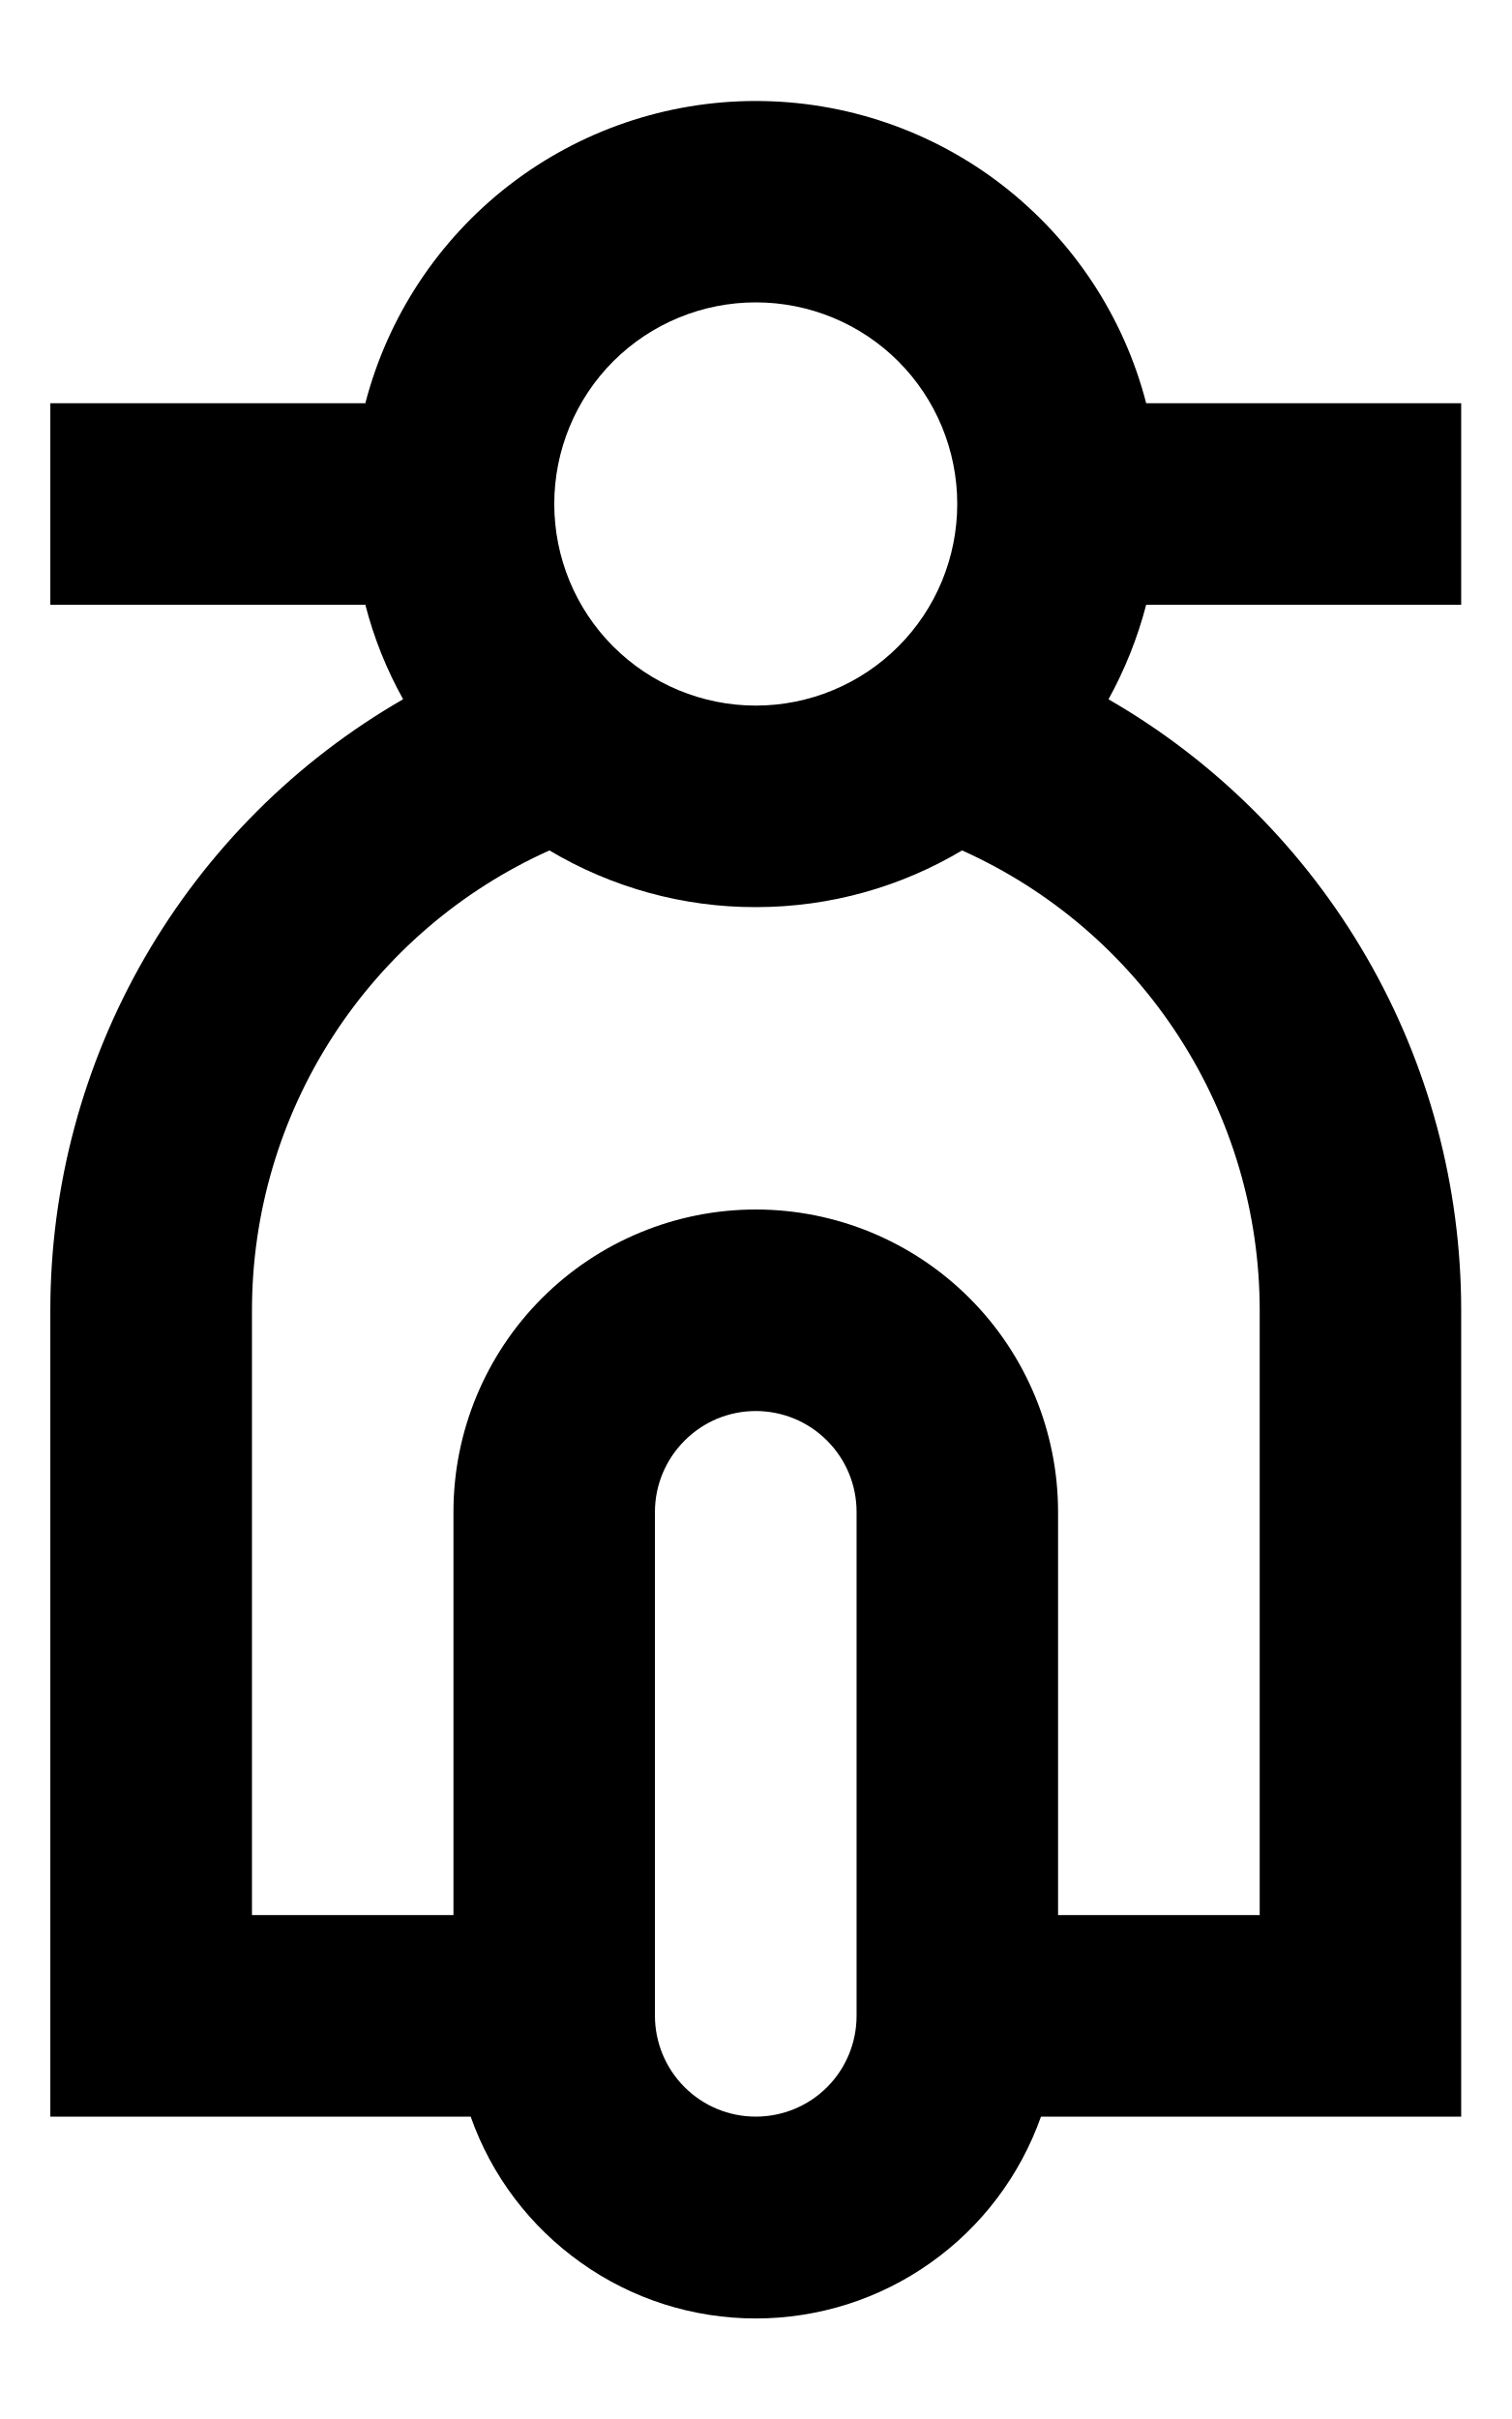
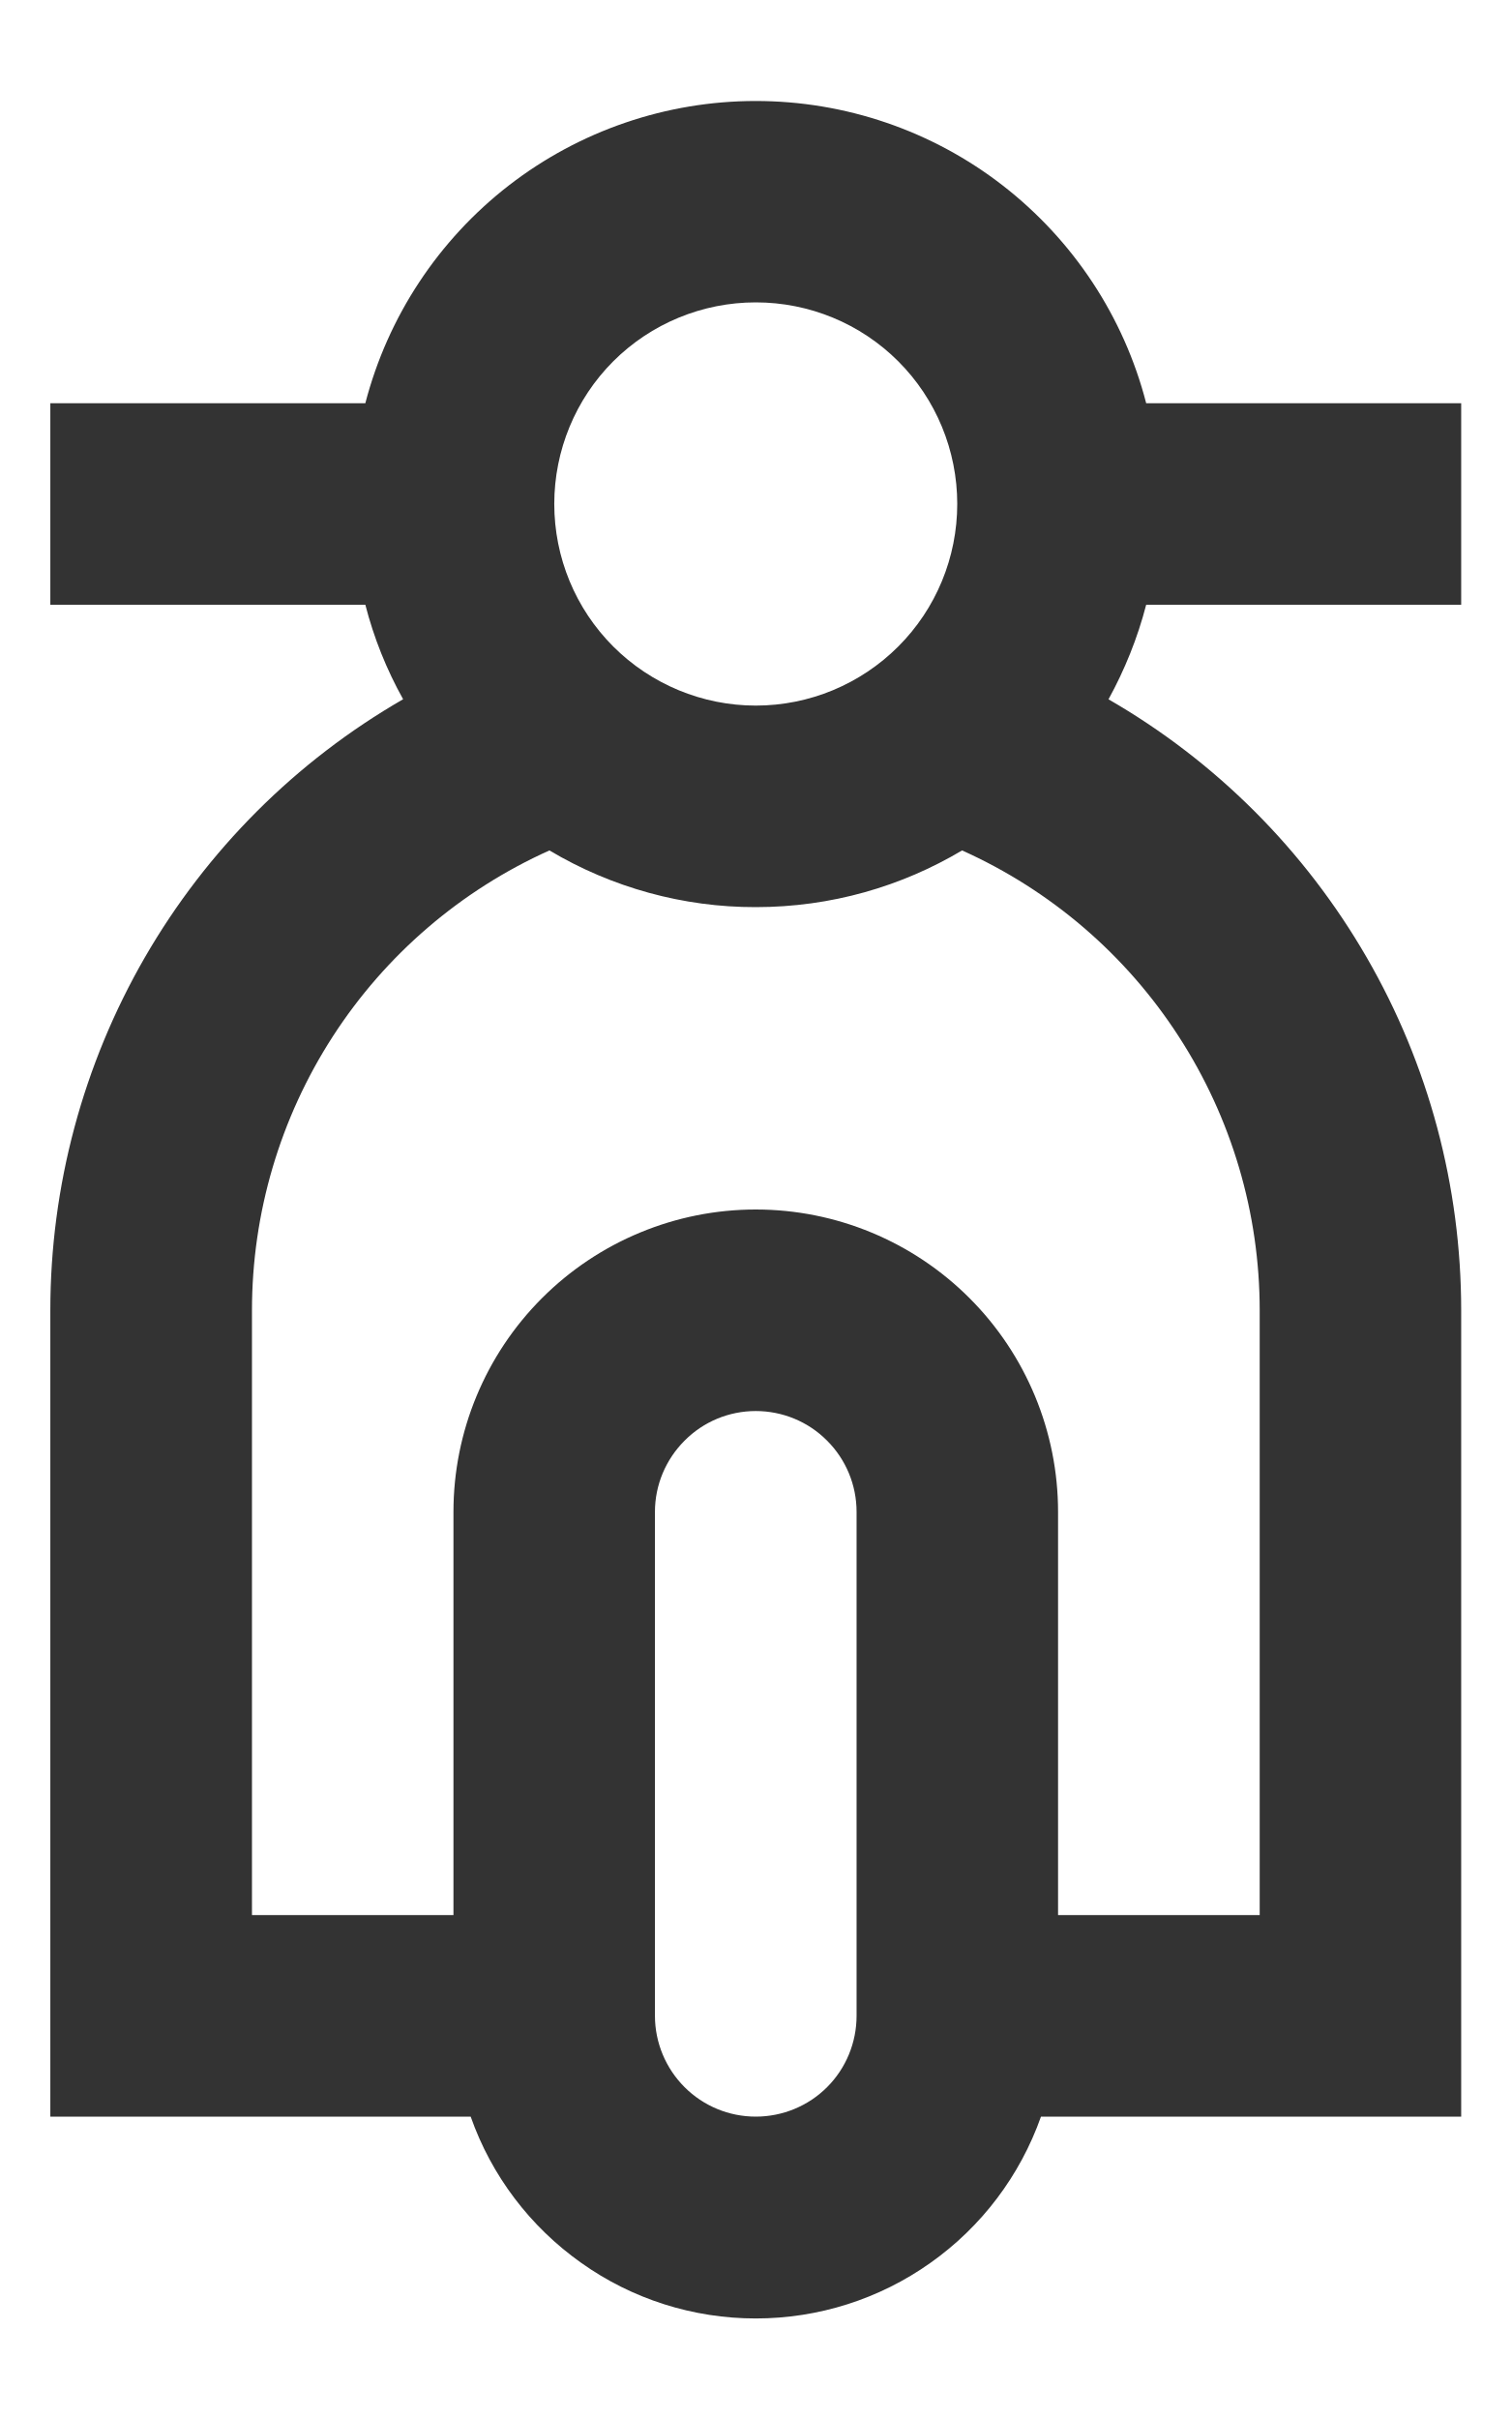
<svg xmlns="http://www.w3.org/2000/svg" width="10" height="16" viewBox="0 0 10 16" fill="none">
-   <path d="M7.333 4.625C8.043 5.034 8.632 5.623 9.042 6.333C9.452 7.042 9.667 7.847 9.667 8.667V14H6.887C6.749 14.39 6.494 14.728 6.156 14.967C5.818 15.207 5.414 15.335 5 15.335C4.586 15.335 4.182 15.207 3.845 14.967C3.507 14.728 3.251 14.39 3.114 14H0.333V8.667C0.333 7.847 0.549 7.042 0.958 6.333C1.368 5.623 1.957 5.034 2.667 4.625C2.557 4.428 2.473 4.218 2.417 4H0.333V2.667H2.417C2.566 2.094 2.9 1.588 3.367 1.226C3.835 0.864 4.409 0.668 5 0.668C5.591 0.668 6.166 0.864 6.633 1.226C7.1 1.588 7.435 2.094 7.583 2.667H9.667V4H7.583C7.526 4.22 7.441 4.43 7.334 4.625H7.333ZM6.365 5.625C5.965 5.863 5.499 6 5 6C4.52 6.001 4.048 5.871 3.635 5.625C3.049 5.888 2.551 6.315 2.202 6.855C1.853 7.395 1.667 8.024 1.667 8.667V12.667H3V10C3 9.47 3.211 8.961 3.586 8.586C3.961 8.211 4.47 8 5 8C5.531 8 6.039 8.211 6.414 8.586C6.789 8.961 7 9.47 7 10V12.667H8.334V8.667C8.334 8.024 8.148 7.395 7.798 6.855C7.449 6.315 6.951 5.888 6.365 5.625ZM5 9.333C4.823 9.333 4.654 9.403 4.529 9.529C4.404 9.654 4.333 9.823 4.333 10V13.333C4.333 13.51 4.404 13.68 4.529 13.805C4.654 13.93 4.823 14 5 14C5.177 14 5.347 13.93 5.472 13.805C5.597 13.68 5.667 13.51 5.667 13.333V10C5.667 9.823 5.597 9.654 5.472 9.529C5.347 9.403 5.177 9.333 5 9.333ZM5 4.667C5.354 4.667 5.693 4.526 5.943 4.276C6.193 4.026 6.333 3.687 6.333 3.333C6.333 2.98 6.193 2.64 5.943 2.39C5.693 2.14 5.354 2 5 2C4.647 2 4.307 2.14 4.057 2.39C3.807 2.64 3.667 2.98 3.667 3.333C3.667 3.687 3.807 4.026 4.057 4.276C4.307 4.526 4.647 4.667 5 4.667Z" fill="#000" />
+   <path d="M7.333 4.625C8.043 5.034 8.632 5.623 9.042 6.333C9.452 7.042 9.667 7.847 9.667 8.667V14H6.887C6.749 14.39 6.494 14.728 6.156 14.967C5.818 15.207 5.414 15.335 5 15.335C4.586 15.335 4.182 15.207 3.845 14.967C3.507 14.728 3.251 14.39 3.114 14H0.333V8.667C0.333 7.847 0.549 7.042 0.958 6.333C1.368 5.623 1.957 5.034 2.667 4.625C2.557 4.428 2.473 4.218 2.417 4H0.333V2.667H2.417C2.566 2.094 2.9 1.588 3.367 1.226C3.835 0.864 4.409 0.668 5 0.668C5.591 0.668 6.166 0.864 6.633 1.226C7.1 1.588 7.435 2.094 7.583 2.667H9.667V4H7.583C7.526 4.22 7.441 4.43 7.334 4.625H7.333ZM6.365 5.625C5.965 5.863 5.499 6 5 6C4.52 6.001 4.048 5.871 3.635 5.625C3.049 5.888 2.551 6.315 2.202 6.855C1.853 7.395 1.667 8.024 1.667 8.667V12.667H3V10C3 9.47 3.211 8.961 3.586 8.586C3.961 8.211 4.47 8 5 8C5.531 8 6.039 8.211 6.414 8.586C6.789 8.961 7 9.47 7 10V12.667H8.334V8.667C8.334 8.024 8.148 7.395 7.798 6.855C7.449 6.315 6.951 5.888 6.365 5.625ZM5 9.333C4.823 9.333 4.654 9.403 4.529 9.529C4.404 9.654 4.333 9.823 4.333 10V13.333C4.333 13.51 4.404 13.68 4.529 13.805C4.654 13.93 4.823 14 5 14C5.177 14 5.347 13.93 5.472 13.805C5.597 13.68 5.667 13.51 5.667 13.333V10C5.667 9.823 5.597 9.654 5.472 9.529C5.347 9.403 5.177 9.333 5 9.333ZM5 4.667C5.354 4.667 5.693 4.526 5.943 4.276C6.193 4.026 6.333 3.687 6.333 3.333C6.333 2.98 6.193 2.64 5.943 2.39C5.693 2.14 5.354 2 5 2C4.647 2 4.307 2.14 4.057 2.39C3.807 2.64 3.667 2.98 3.667 3.333C3.667 3.687 3.807 4.026 4.057 4.276C4.307 4.526 4.647 4.667 5 4.667Z" fill="#333333" />
</svg>
